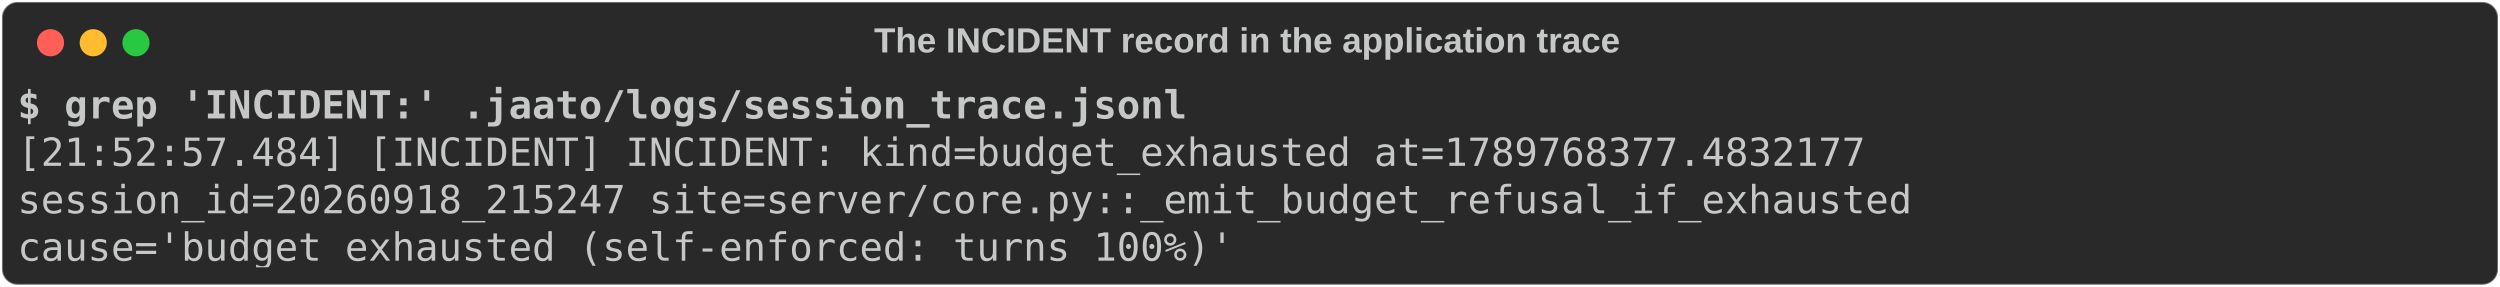
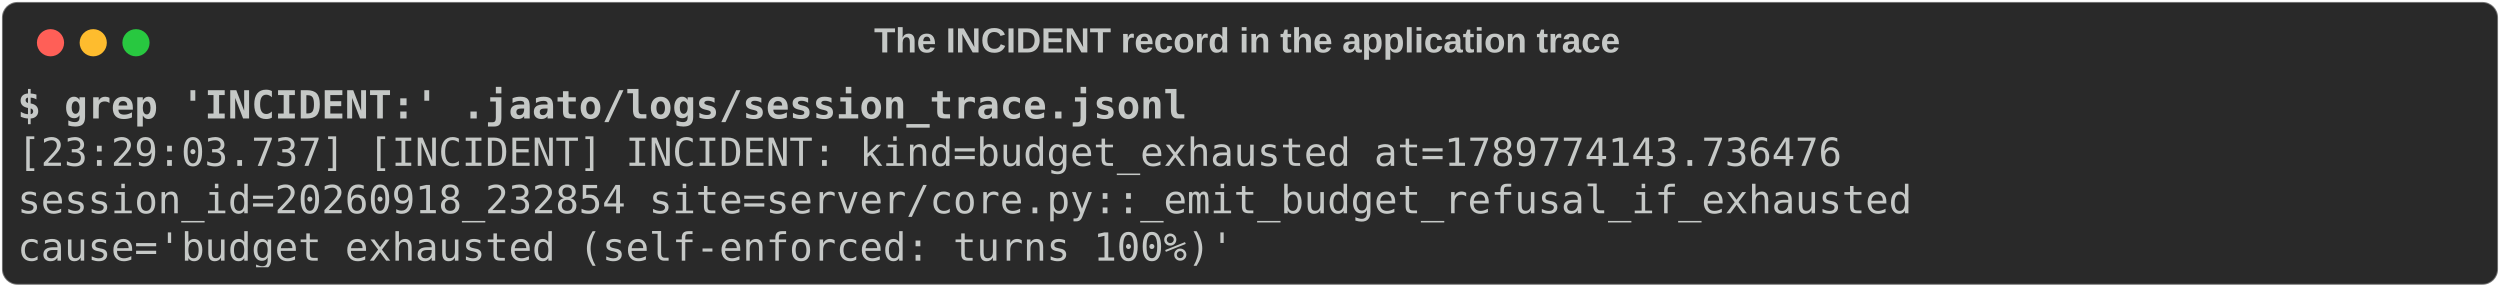
<svg xmlns="http://www.w3.org/2000/svg" class="rich-terminal" viewBox="0 0 1287 147.6">
  <style>

    @font-face {
        font-family: "Fira Code";
        src: local("FiraCode-Regular"),
                url("https://cdnjs.cloudflare.com/ajax/libs/firacode/6.2.0/woff2/FiraCode-Regular.woff2") format("woff2"),
                url("https://cdnjs.cloudflare.com/ajax/libs/firacode/6.2.0/woff/FiraCode-Regular.woff") format("woff");
        font-style: normal;
        font-weight: 400;
    }
    @font-face {
        font-family: "Fira Code";
        src: local("FiraCode-Bold"),
                url("https://cdnjs.cloudflare.com/ajax/libs/firacode/6.2.0/woff2/FiraCode-Bold.woff2") format("woff2"),
                url("https://cdnjs.cloudflare.com/ajax/libs/firacode/6.2.0/woff/FiraCode-Bold.woff") format("woff");
        font-style: bold;
        font-weight: 700;
    }

-     .terminal-1721666466-matrix {
+     .terminal-4122184552-matrix {
        font-family: Fira Code, monospace;
        font-size: 20px;
        line-height: 24.4px;
        font-variant-east-asian: full-width;
    }

-     .terminal-1721666466-title {
+     .terminal-4122184552-title {
        font-size: 18px;
        font-weight: bold;
        font-family: arial;
    }

-     .terminal-1721666466-r1 { fill: #c5c8c6;font-weight: bold }
- .terminal-1721666466-r2 { fill: #c5c8c6 }
+     .terminal-4122184552-r1 { fill: #c5c8c6;font-weight: bold }
+ .terminal-4122184552-r2 { fill: #c5c8c6 }
    </style>
  <defs>
-     <clipPath id="terminal-1721666466-clip-terminal">
+     <clipPath id="terminal-4122184552-clip-terminal">
      <rect x="0" y="0" width="1267.8" height="96.6" />
    </clipPath>
-     <clipPath id="terminal-1721666466-line-0">
+     <clipPath id="terminal-4122184552-line-0">
      <rect x="0" y="1.5" width="1268.8" height="24.65" />
    </clipPath>
-     <clipPath id="terminal-1721666466-line-1">
+     <clipPath id="terminal-4122184552-line-1">
      <rect x="0" y="25.9" width="1268.8" height="24.65" />
    </clipPath>
-     <clipPath id="terminal-1721666466-line-2">
+     <clipPath id="terminal-4122184552-line-2">
      <rect x="0" y="50.3" width="1268.8" height="24.65" />
    </clipPath>
  </defs>
  <rect fill="#292929" stroke="rgba(255,255,255,0.35)" stroke-width="1" x="1" y="1" width="1285" height="145.6" rx="8" />
-   <text class="terminal-1721666466-title" fill="#c5c8c6" text-anchor="middle" x="642" y="27">The INCIDENT record in the application trace</text>
+   <text class="terminal-4122184552-title" fill="#c5c8c6" text-anchor="middle" x="642" y="27">The INCIDENT record in the application trace</text>
  <g transform="translate(26,22)">
    <circle cx="0" cy="0" r="7" fill="#ff5f57" />
    <circle cx="22" cy="0" r="7" fill="#febc2e" />
    <circle cx="44" cy="0" r="7" fill="#28c840" />
  </g>
-   <g transform="translate(9, 41)" clip-path="url(#terminal-1721666466-clip-terminal)">
-     <g class="terminal-1721666466-matrix">
-       <text class="terminal-1721666466-r1" x="0" y="20" textLength="610" clip-path="url(#terminal-1721666466-line-0)">$ grep 'INCIDENT:' .jaato/logs/session_trace.jsonl</text>
-       <text class="terminal-1721666466-r2" x="1268.8" y="20" textLength="12.2" clip-path="url(#terminal-1721666466-line-0)">
+   <g transform="translate(9, 41)" clip-path="url(#terminal-4122184552-clip-terminal)">
+     <g class="terminal-4122184552-matrix">
+       <text class="terminal-4122184552-r1" x="0" y="20" textLength="610" clip-path="url(#terminal-4122184552-line-0)">$ grep 'INCIDENT:' .jaato/logs/session_trace.jsonl</text>
+       <text class="terminal-4122184552-r2" x="1268.8" y="20" textLength="12.2" clip-path="url(#terminal-4122184552-line-0)">
</text>
-       <text class="terminal-1721666466-r2" x="0" y="44.4" textLength="976" clip-path="url(#terminal-1721666466-line-1)">[21:52:57.484] [INCIDENT] INCIDENT: kind=budget_exhausted at=1789768377.4832177 </text>
-       <text class="terminal-1721666466-r2" x="1268.8" y="44.4" textLength="12.2" clip-path="url(#terminal-1721666466-line-1)">
+       <text class="terminal-4122184552-r2" x="0" y="44.4" textLength="963.8" clip-path="url(#terminal-4122184552-line-1)">[23:29:03.737] [INCIDENT] INCIDENT: kind=budget_exhausted at=1789774143.736476 </text>
+       <text class="terminal-4122184552-r2" x="1268.8" y="44.4" textLength="12.2" clip-path="url(#terminal-4122184552-line-1)">
</text>
-       <text class="terminal-1721666466-r2" x="0" y="68.8" textLength="1000.4" clip-path="url(#terminal-1721666466-line-2)">session_id=20260918_215247 site=server/core.py::_emit_budget_refusal_if_exhausted </text>
-       <text class="terminal-1721666466-r2" x="1268.8" y="68.8" textLength="12.2" clip-path="url(#terminal-1721666466-line-2)">
+       <text class="terminal-4122184552-r2" x="0" y="68.8" textLength="1000.4" clip-path="url(#terminal-4122184552-line-2)">session_id=20260918_232854 site=server/core.py::_emit_budget_refusal_if_exhausted </text>
+       <text class="terminal-4122184552-r2" x="1268.8" y="68.8" textLength="12.2" clip-path="url(#terminal-4122184552-line-2)">
</text>
-       <text class="terminal-1721666466-r2" x="0" y="93.2" textLength="634.4" clip-path="url(#terminal-1721666466-line-3)">cause='budget_exhausted (self-enforced: turns 100%)'</text>
-       <text class="terminal-1721666466-r2" x="1268.8" y="93.2" textLength="12.2" clip-path="url(#terminal-1721666466-line-3)">
+       <text class="terminal-4122184552-r2" x="0" y="93.2" textLength="634.4" clip-path="url(#terminal-4122184552-line-3)">cause='budget_exhausted (self-enforced: turns 100%)'</text>
+       <text class="terminal-4122184552-r2" x="1268.8" y="93.2" textLength="12.2" clip-path="url(#terminal-4122184552-line-3)">
</text>
    </g>
  </g>
</svg>
